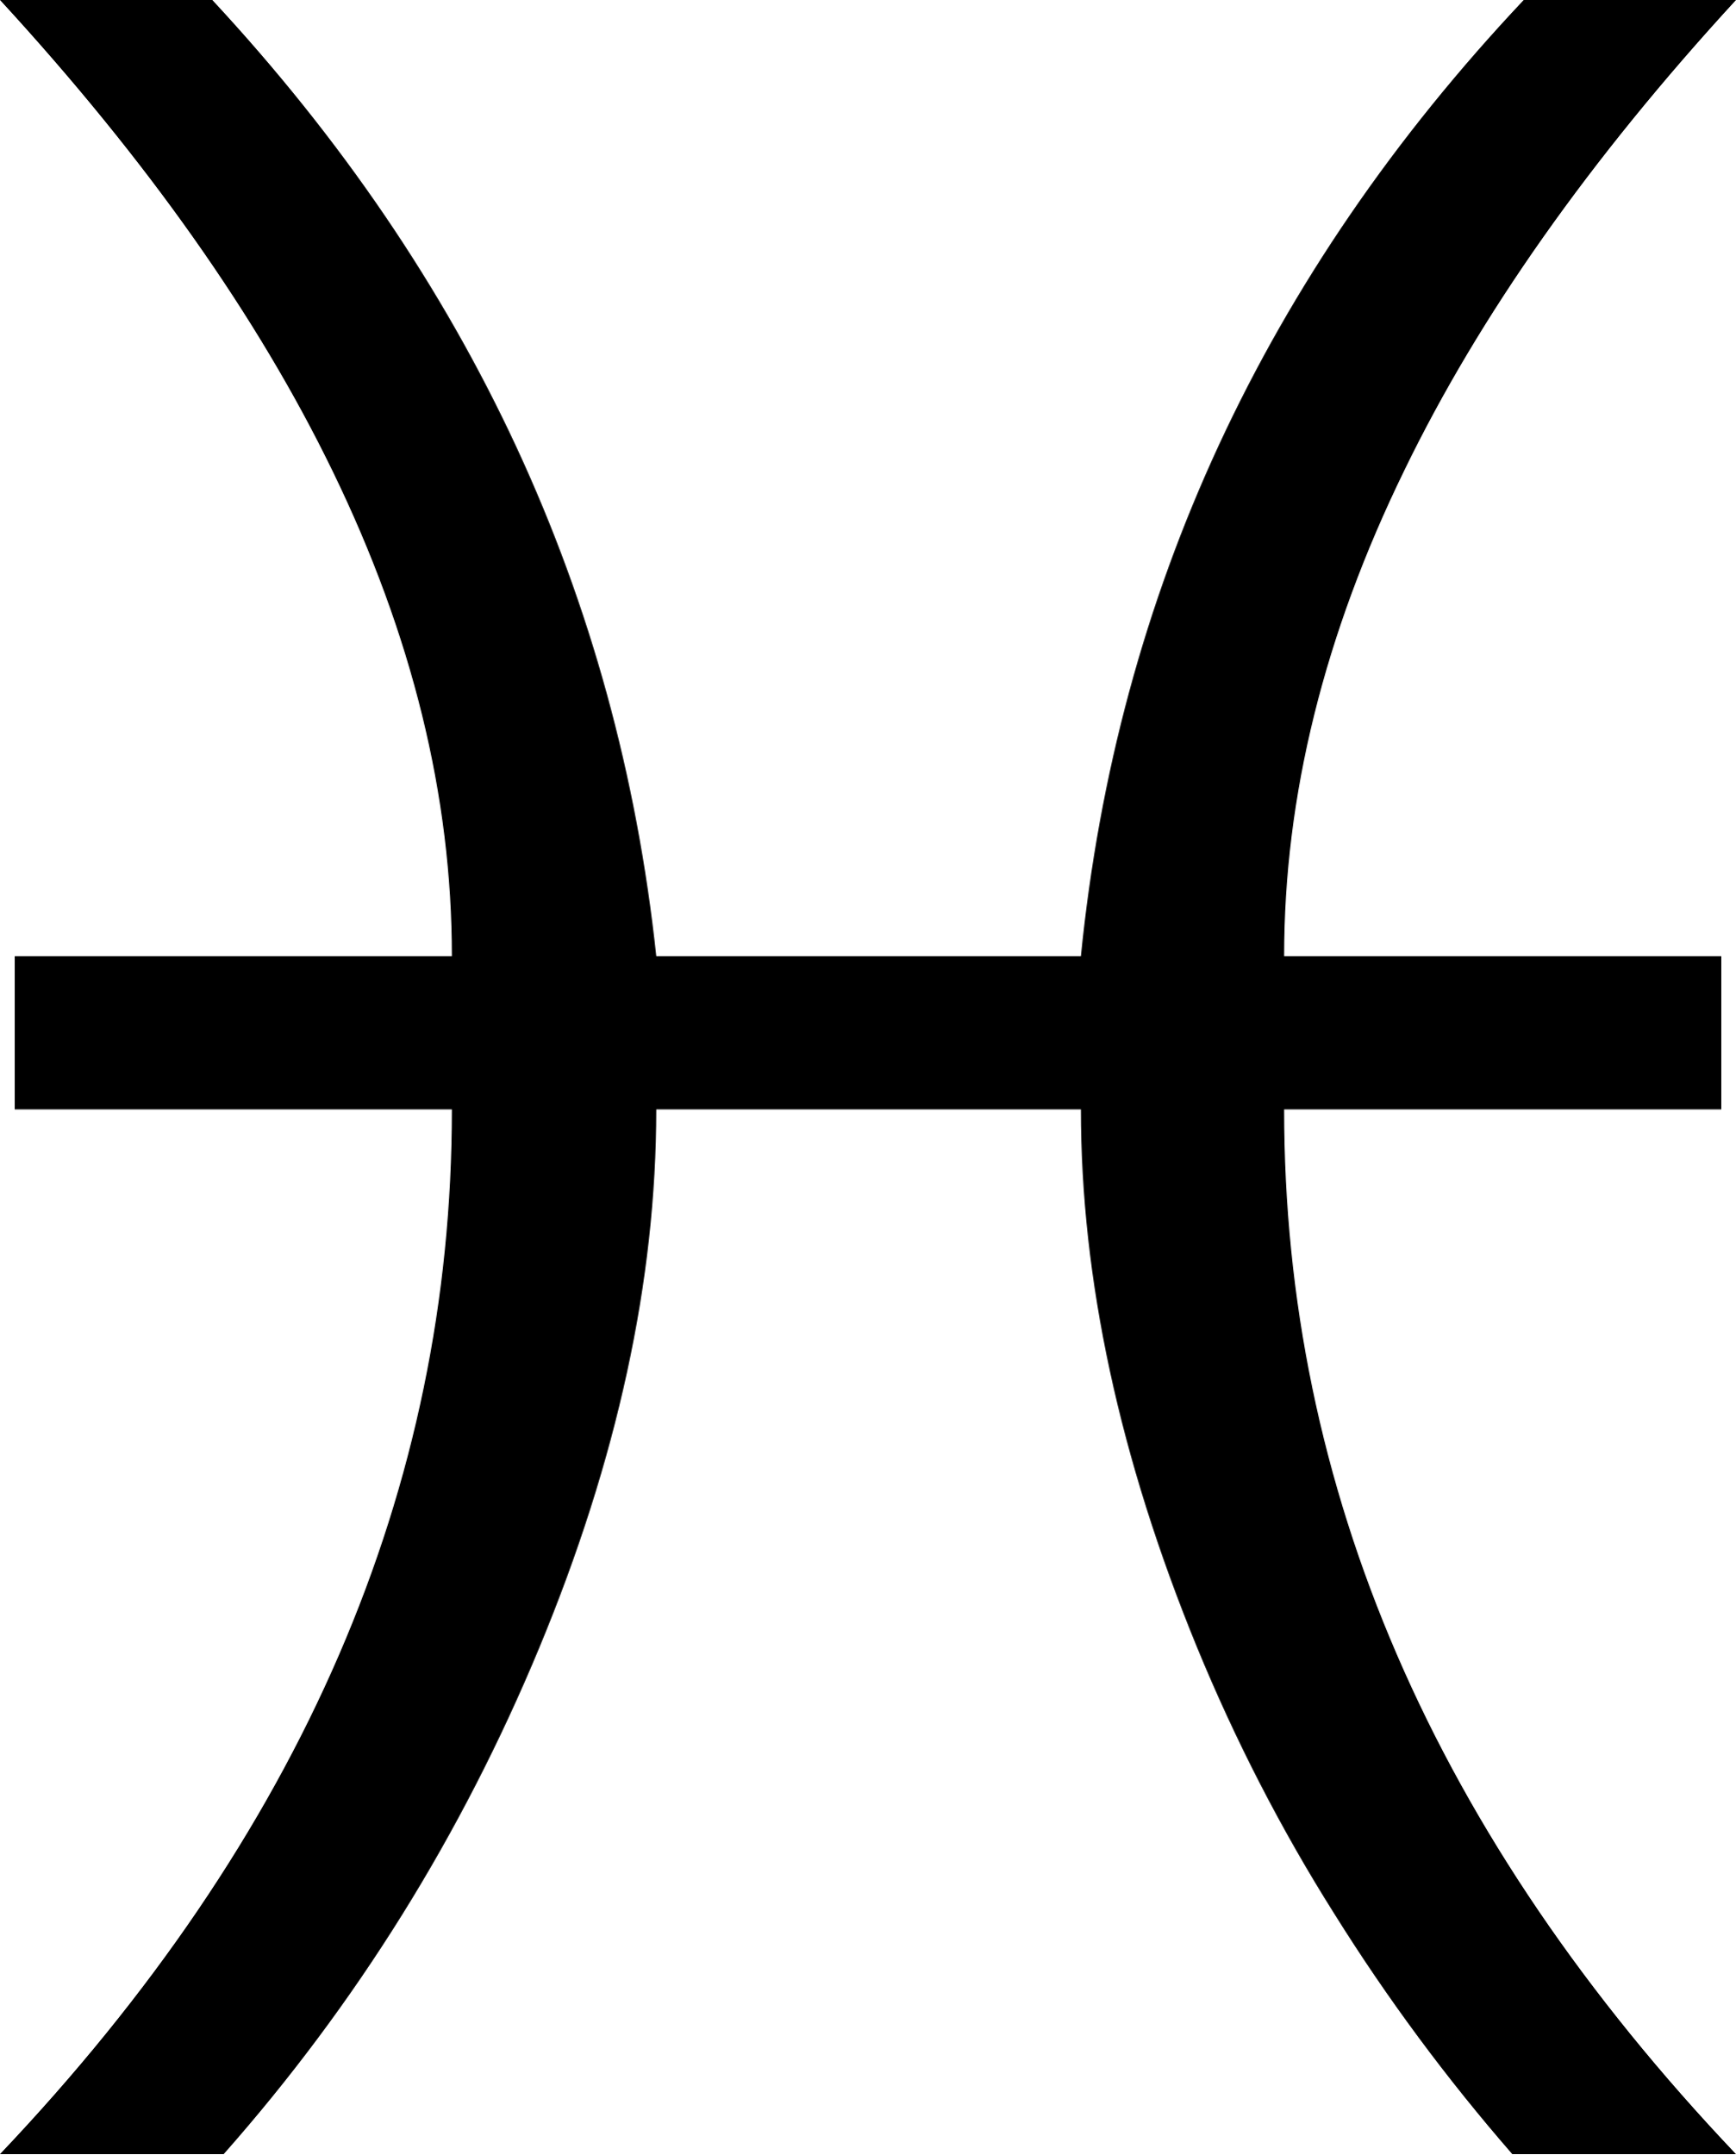
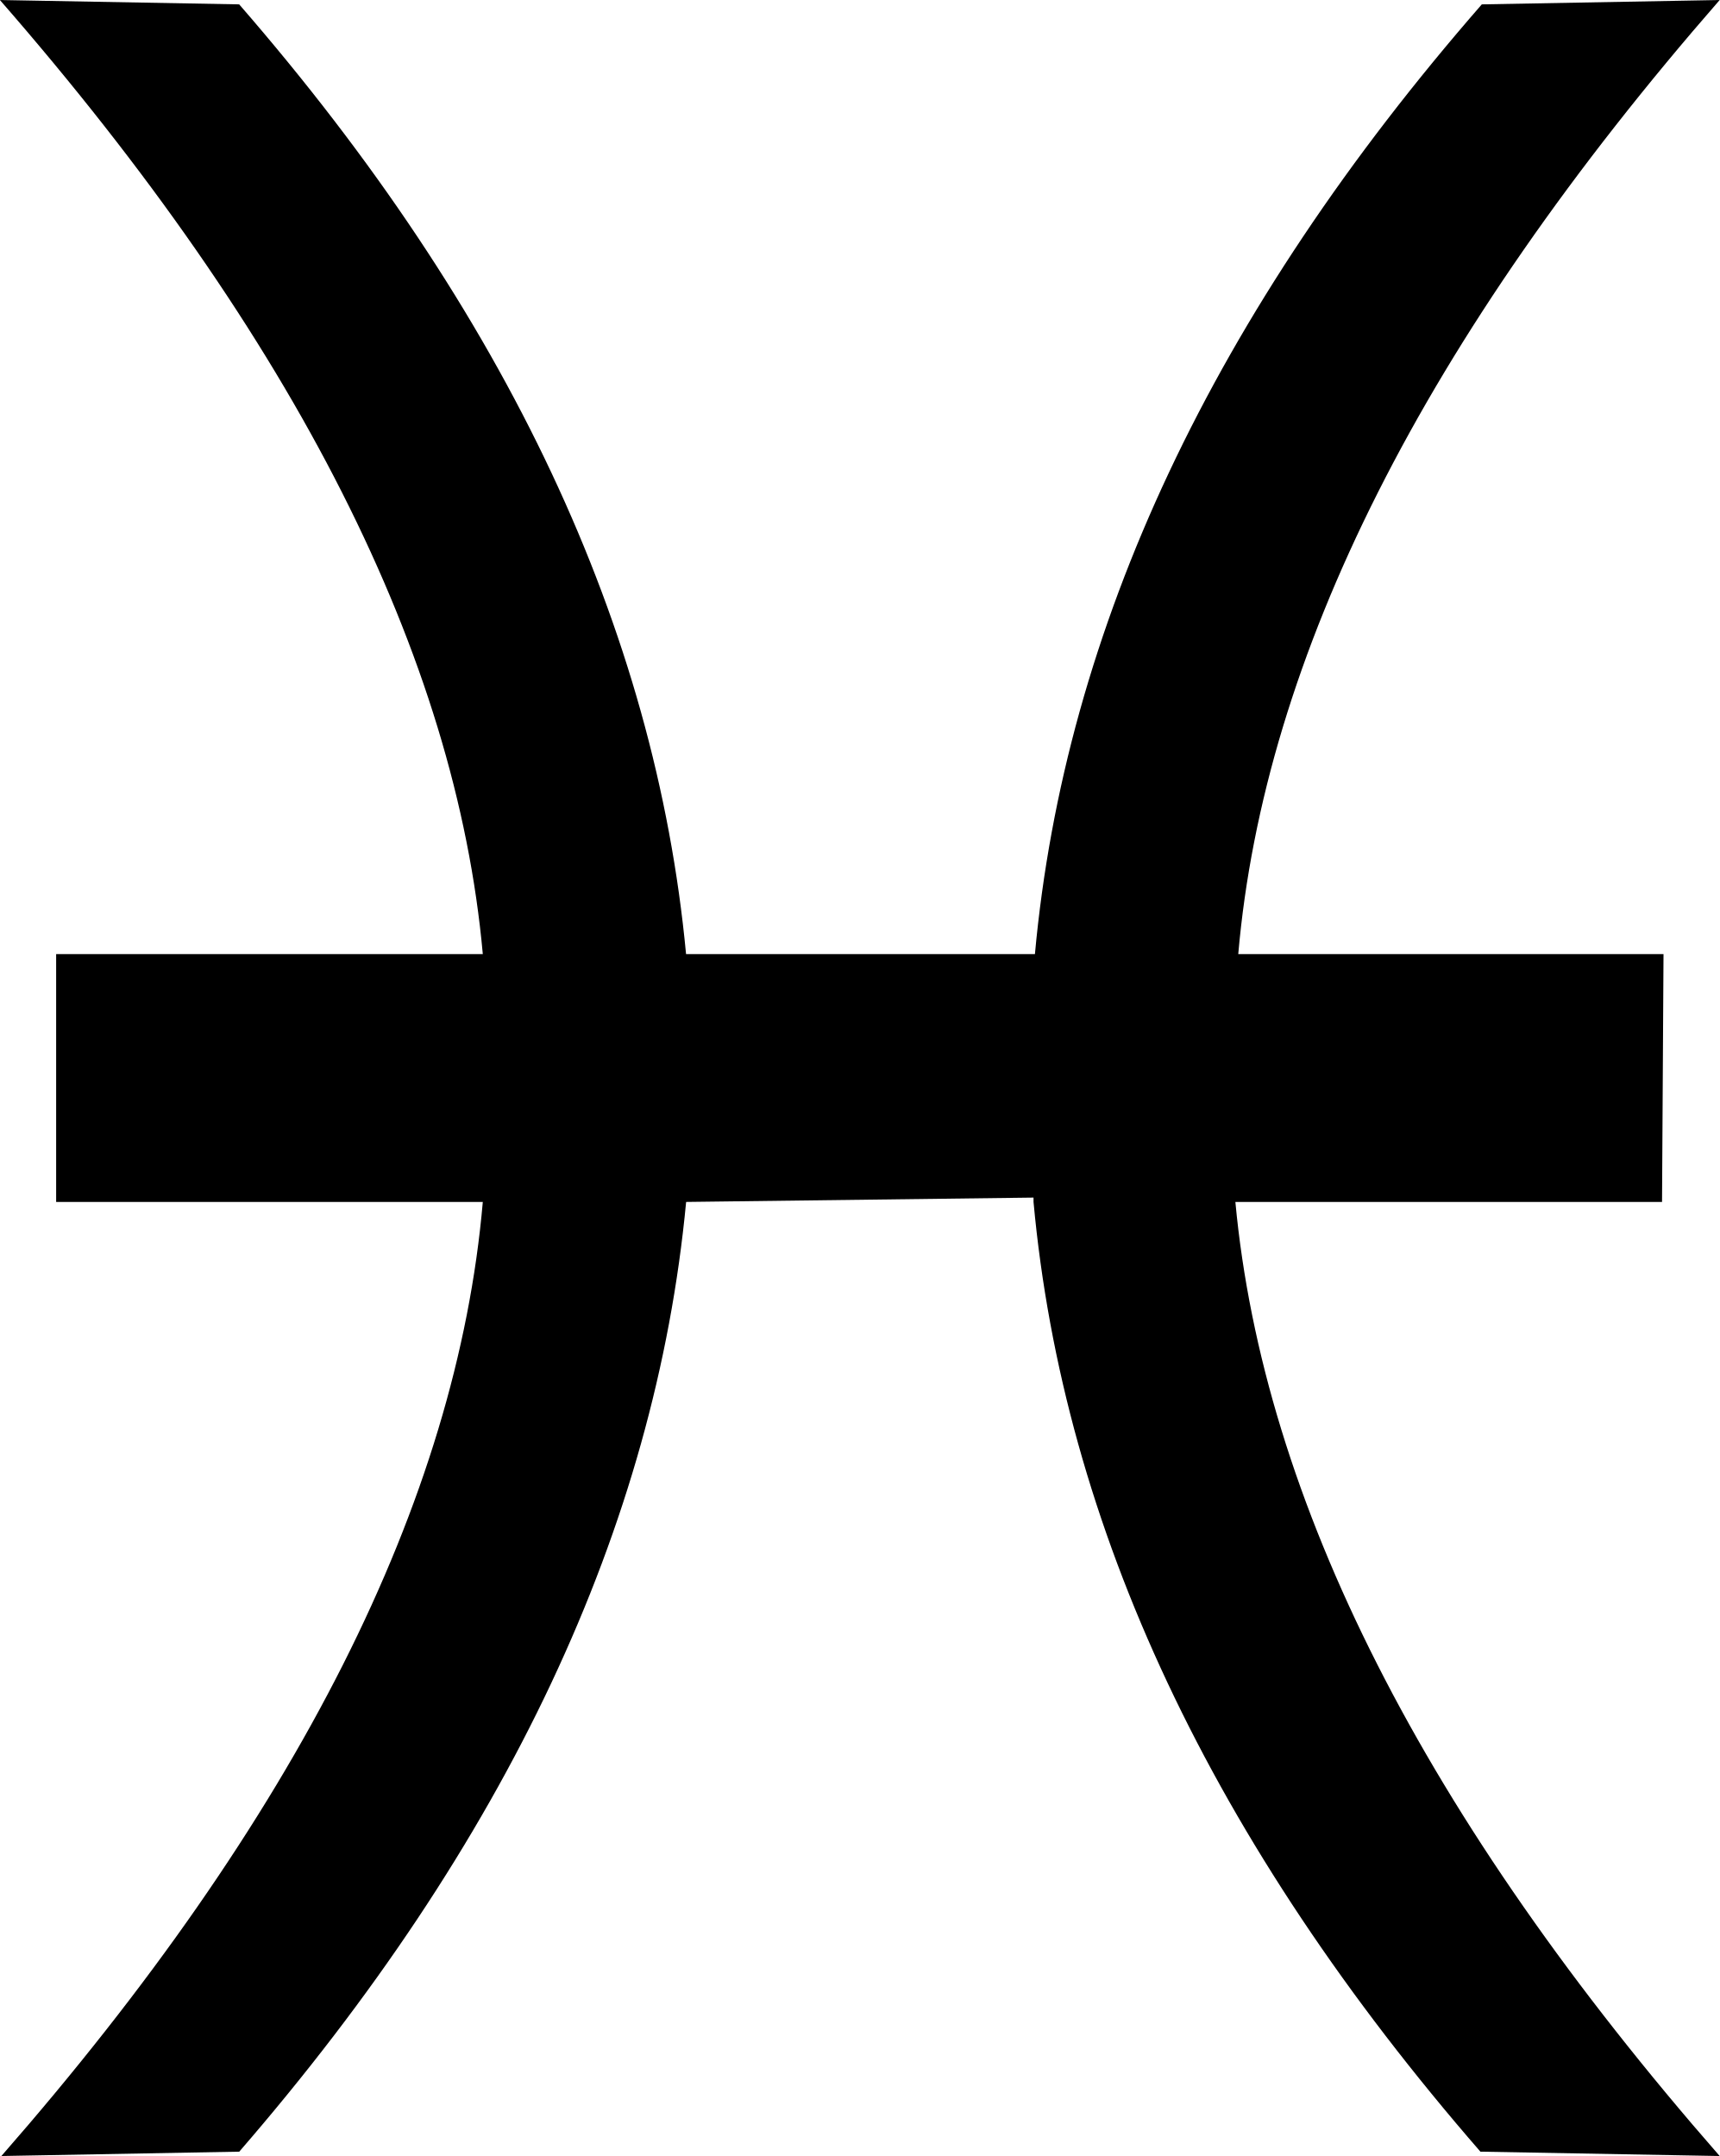
- <svg xmlns="http://www.w3.org/2000/svg" width="29.863" height="37.051" id="svg2" version="1.1">
+ <svg xmlns="http://www.w3.org/2000/svg" width="23.301" height="29.219" id="svg2" version="1.0">
  <defs id="defs4" />
-   <g id="layer1" transform="translate(-113.4175,-615.614)">
-     <g transform="translate(4.194199,642.2756)" style="font-size:40px;font-style:normal;font-variant:normal;font-weight:normal;font-stretch:normal;line-height:125%;letter-spacing:0px;word-spacing:0px;fill:#000000;fill-opacity:1;stroke:none;font-family:Placidus Symbols;-inkscape-font-specification:Placidus Symbols" id="text3055">
-       <g transform="translate(101.2615,-21.38631)" style="line-height:125%;fill:#000000;font-family:Placidus Symbols;-inkscape-font-specification:Placidus Symbols" id="text3341">
-         <path d="m 19.251,13.807 c -1.5e-5,2.943 -0.671,6.029 -2.012,9.258 -1.341,3.229 -3.151,6.133 -5.43,8.711 l -3.848,0 C 13.144,26.32 15.735,20.33 15.735,13.807 l -7.52,0 0,-2.637 7.52,0 C 15.735,8.423 15.052,5.643 13.684,2.83 12.395,0.174 10.488,-2.528 7.962,-5.275 l 3.652,0 c 4.427,4.766 6.973,10.247 7.637,16.445 l 7.305,0 c 0.625,-6.237 3.164,-11.719 7.617,-16.445 l 3.652,0 c -2.513,2.734 -4.414,5.43 -5.703,8.086 -1.38,2.826 -2.07,5.612 -2.07,8.359 l 7.52,0 0,2.637 -7.52,0 c -2.6e-5,6.523 2.591,12.513 7.773,17.969 l -3.848,0 c -1.133,-1.302 -2.155,-2.682 -3.066,-4.141 -0.911,-1.445 -1.699,-2.975 -2.363,-4.59 -1.328,-3.242 -1.992,-6.322 -1.992,-9.238 l -7.305,0" id="path3346" />
-       </g>
+   <g id="layer1" transform="translate(-271.6544,-375.6365)">
+     <g transform="translate(258.5991,387.1767)" style="font-size:40px;font-style:normal;font-variant:normal;font-weight:normal;font-stretch:normal;line-height:125%;letter-spacing:0px;word-spacing:0px;fill:#000000;fill-opacity:1;stroke:none;font-family:Cantarell;-inkscape-font-specification:Cantarell" id="text2990">
+       <path d="M 27.059,4.69 22.352,4.749 C 21.935,9.15 19.917,13.44 16.297,17.62 l -3.223,0.059 c 3.997,-4.57 6.172,-8.88 6.523,-12.93 l -5.781,0 0,-3.359 5.781,0 c -0.365,-4.036 -2.546,-8.346 -6.543,-12.93 l 3.242,0.059 c 3.62,4.167 5.638,8.457 6.055,12.871 l 4.727,0 c 0.404,-4.414 2.422,-8.704 6.055,-12.871 l 3.223,-0.059 c -3.997,4.583 -6.172,8.893 -6.523,12.93 l 5.762,0 -0.02,3.359 -5.781,0 c 0.378,4.049 2.565,8.359 6.562,12.93 l -3.242,-0.059 C 29.481,13.44 27.463,9.15 27.059,4.749 l 0,-0.059" style="font-family:Cantarell;-inkscape-font-specification:Cantarell" id="path3934" />
    </g>
  </g>
</svg>
